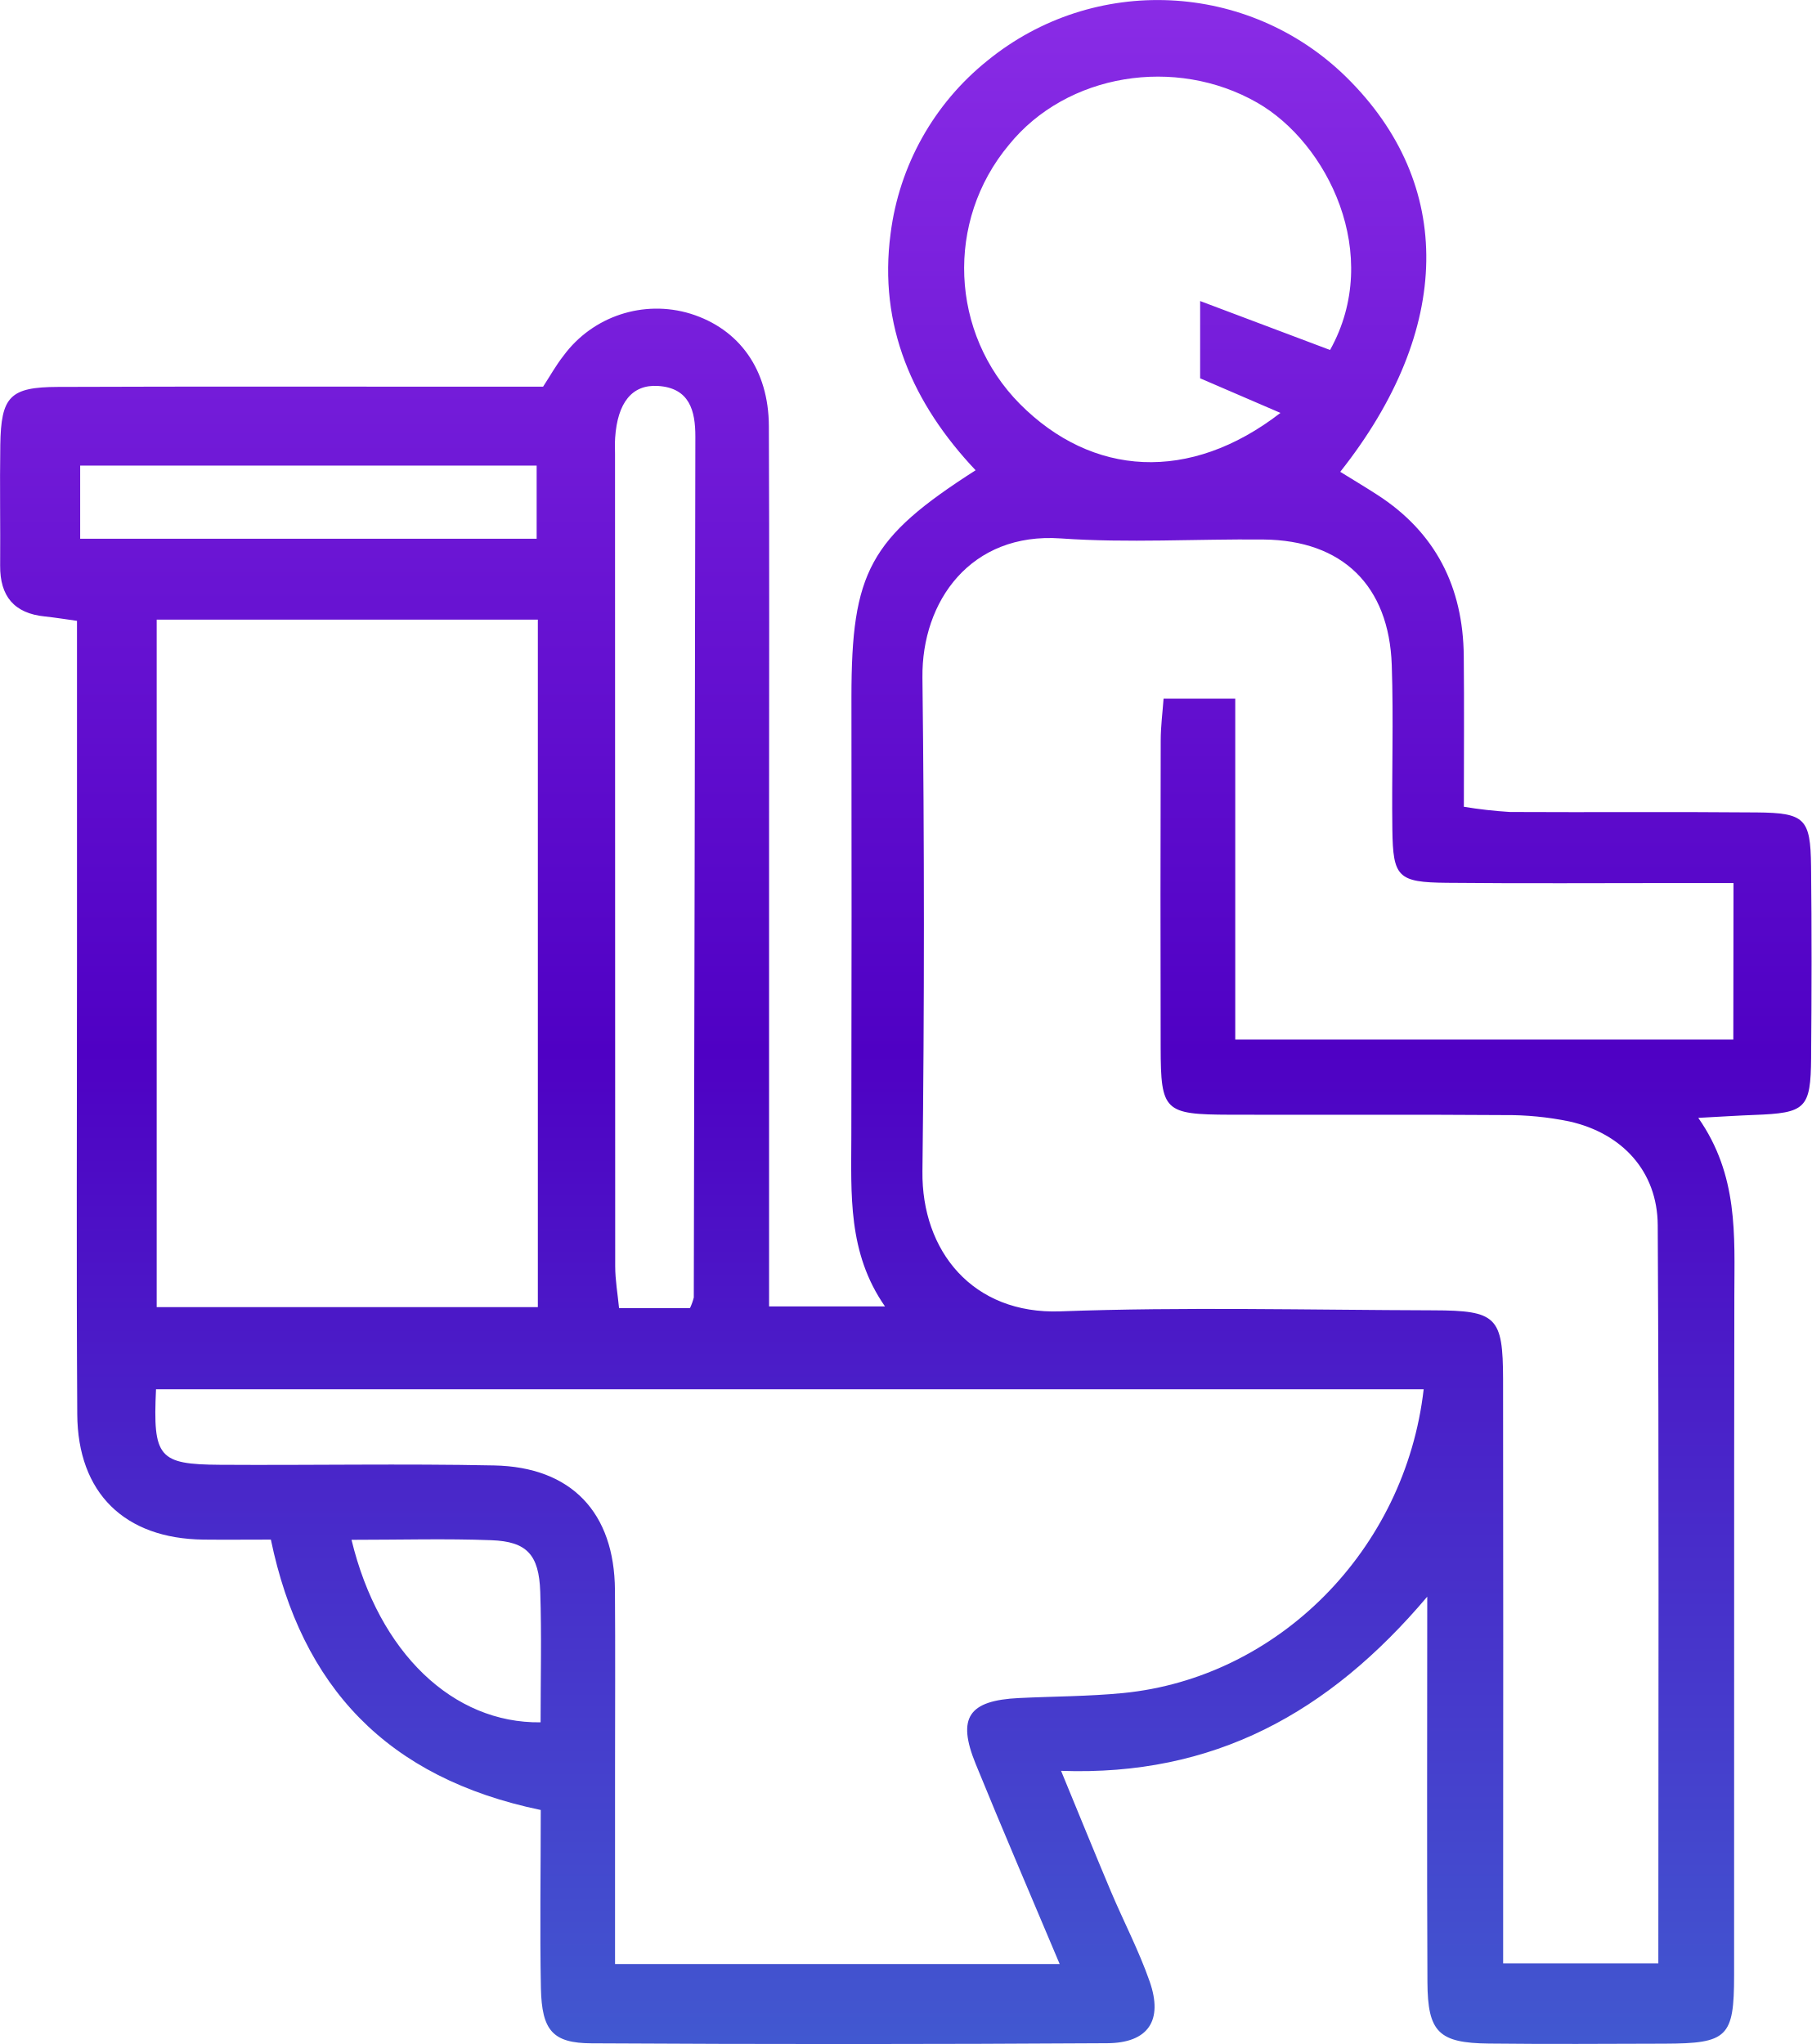
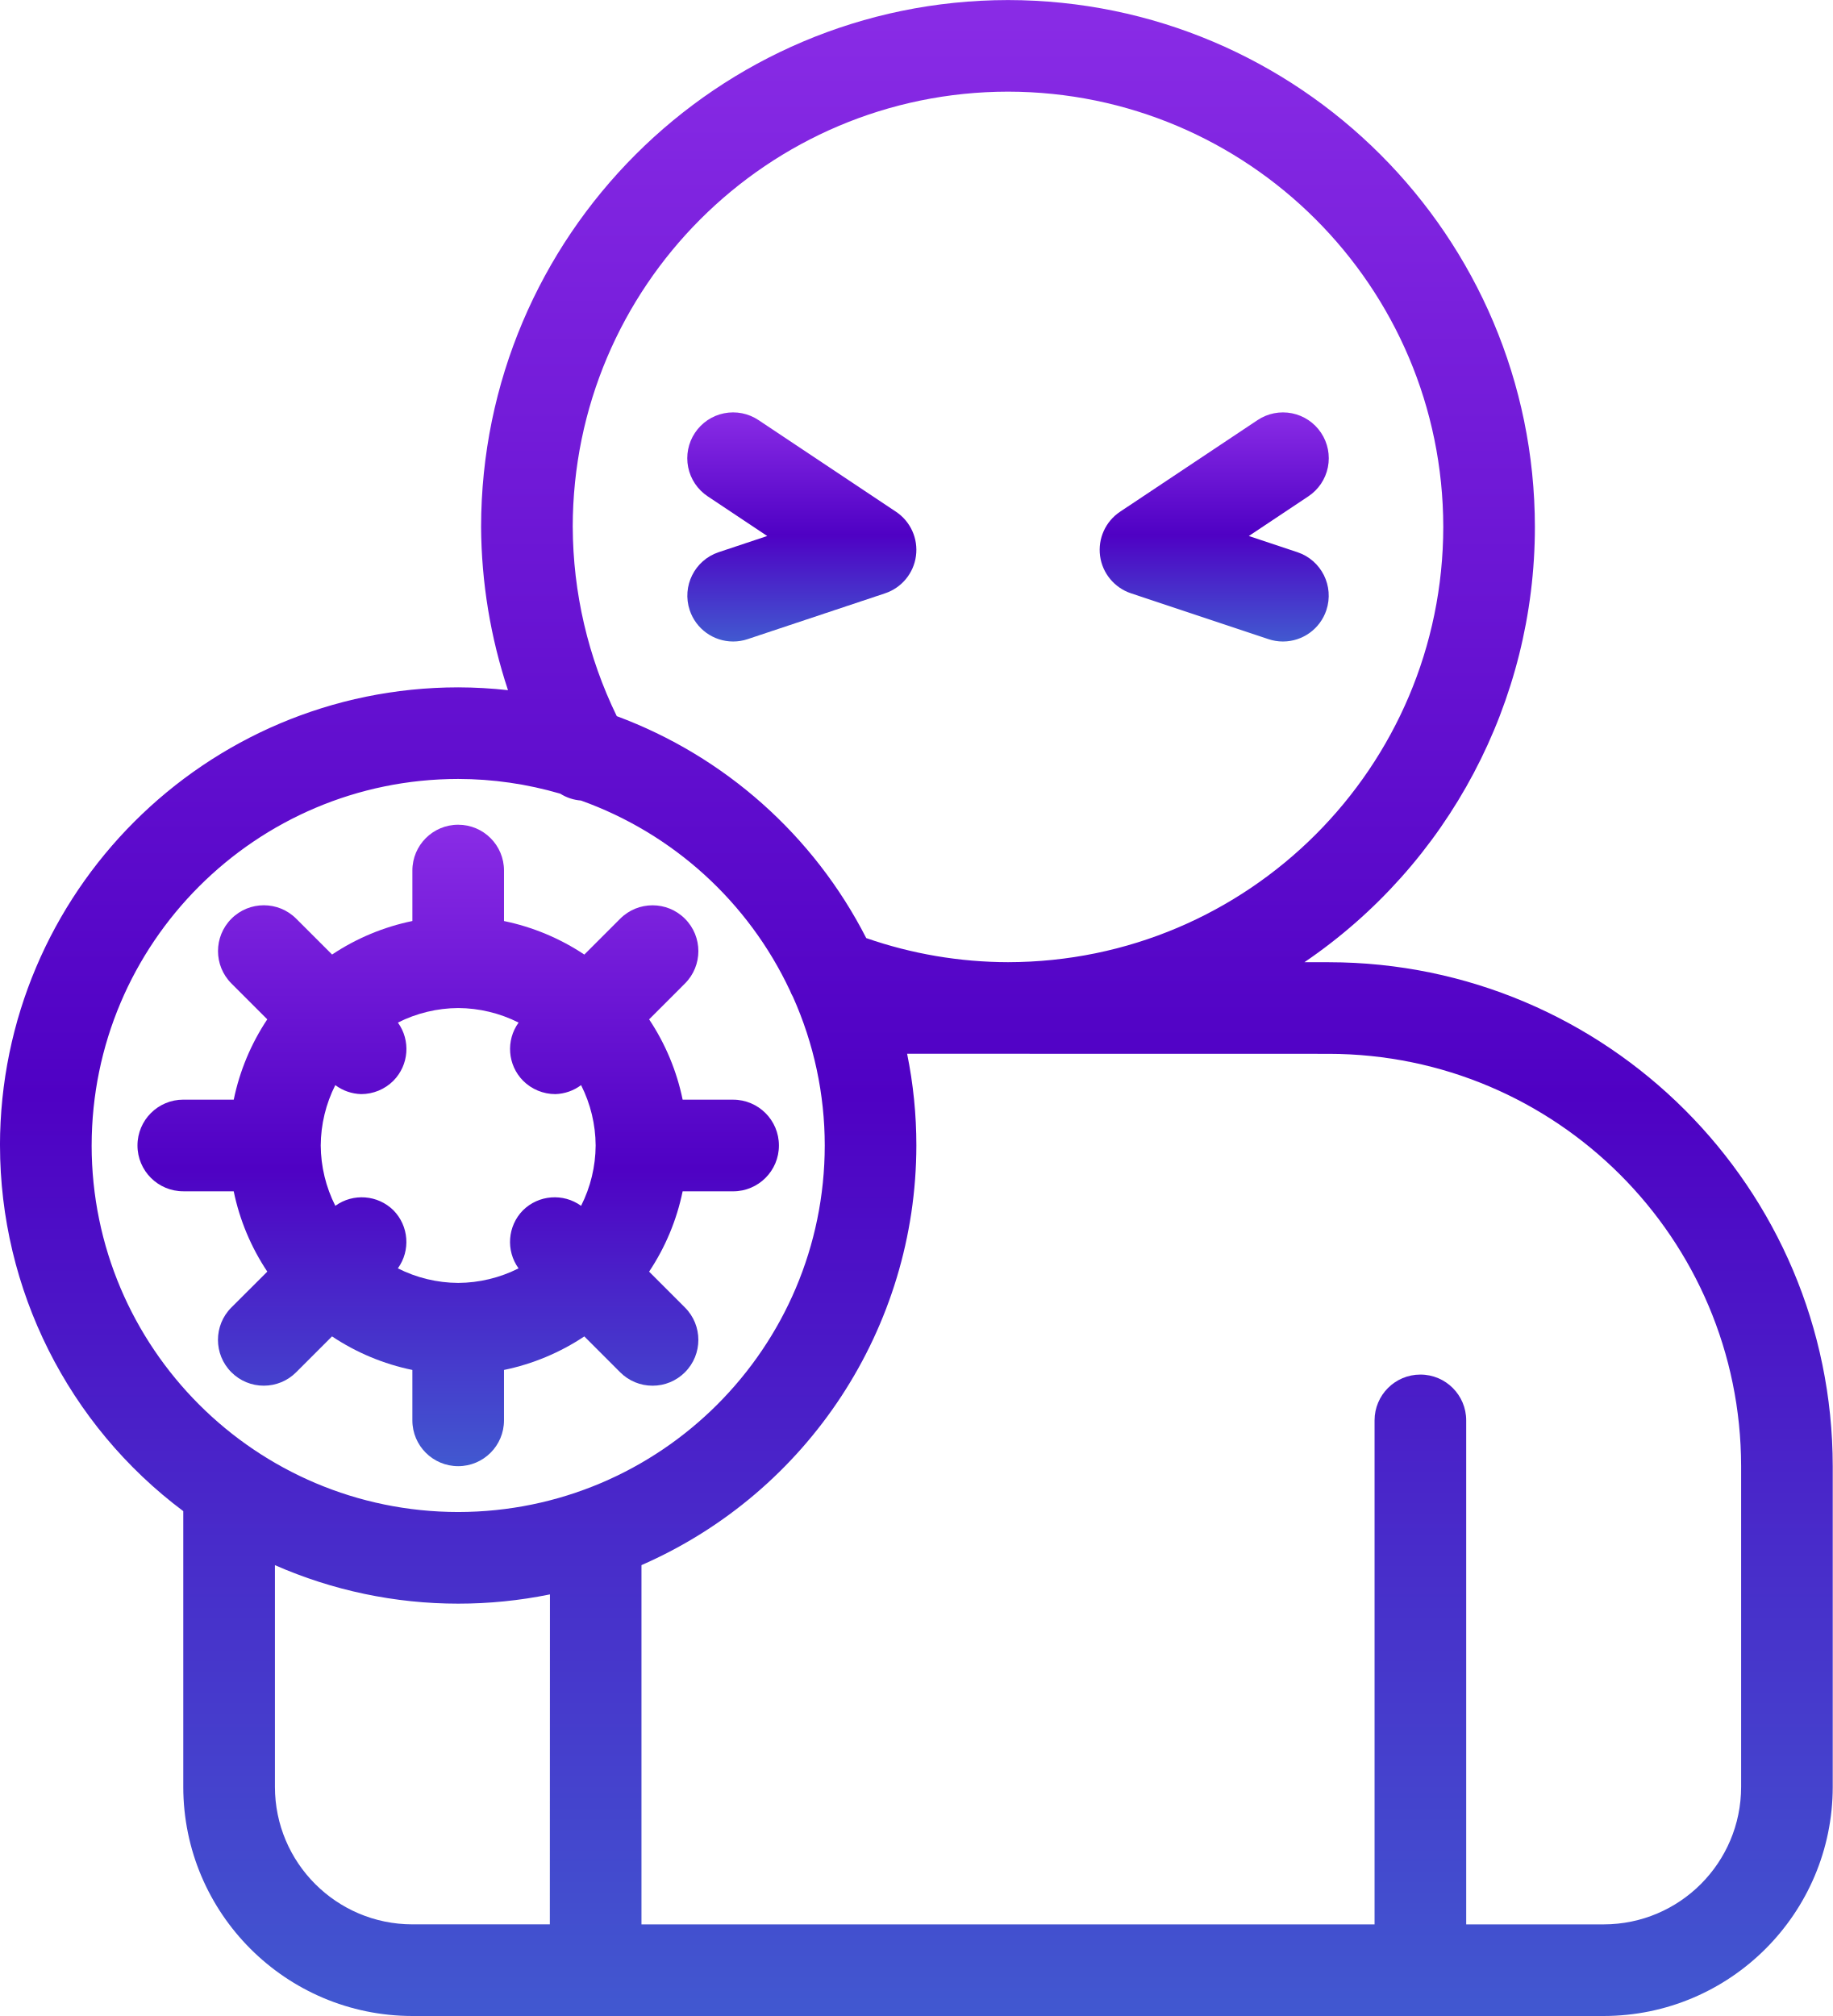
- <svg xmlns="http://www.w3.org/2000/svg" width="177.235" height="200" viewBox="0 0 177.235 200">
+ <svg xmlns="http://www.w3.org/2000/svg" width="181.814" height="200" viewBox="0 0 181.814 200">
  <defs>
    <linearGradient id="linear-gradient" x1="0.5" x2="0.5" y2="1" gradientUnits="objectBoundingBox">
      <stop offset="0" stop-color="#8a2ce6" />
-       <stop offset="0.515" stop-color="#4f01c4" />
+       <stop offset="0.535" stop-color="#4f01c4" />
+       <stop offset="1" stop-color="#4159d0" />
+     </linearGradient>
+     <linearGradient id="linear-gradient-3" x1="0.5" x2="0.5" y2="1" gradientUnits="objectBoundingBox">
+       <stop offset="0" stop-color="#8a2ce6" />
+       <stop offset="0.544" stop-color="#4f01c4" />
      <stop offset="1" stop-color="#4159d0" />
    </linearGradient>
  </defs>
-   <g id="Diarréia" transform="translate(-0.003 -0.004)">
-     <path id="Caminho_65" data-name="Caminho 65" d="M1495.63,167.956c-15.053-3.127-23.409-12.047-26.405-26.457-2.357,0-4.48.023-6.6,0-7.7-.093-12.3-4.543-12.343-12.284-.089-14.666-.026-29.332-.026-44V51.6c-1.174-.161-2.148-.324-3.132-.426-3.018-.3-4.41-1.984-4.386-4.985.031-3.935-.046-7.871.015-11.8.073-4.738.933-5.662,5.643-5.678,13.772-.052,27.543-.021,41.315-.021h6.146c.662-1.013,1.254-2.084,2-3.032a11.315,11.315,0,0,1,12.421-4.11c4.774,1.486,7.649,5.473,7.669,11,.057,12.7.021,25.4.021,38.1v48.035h11.341c-3.665-5.253-3.3-11.005-3.293-16.717q.041-21.464.01-42.925c0-12.236,1.784-15.541,12.149-22.175-6.146-6.507-9.523-14.149-8.317-23.167a25.84,25.84,0,0,1,9.457-16.9,26.354,26.354,0,0,1,35.147,1.62c10.6,10.447,10.415,24.667-.613,38.6,1.215.756,2.423,1.473,3.6,2.234,5.741,3.693,8.418,9.052,8.485,15.782.049,4.8.01,9.6.01,14.759a44.41,44.41,0,0,0,4.5.509c8.049.044,16.094-.028,24.146.044,4.717.042,5.266.6,5.322,5.236.072,6.259.059,12.519.005,18.778-.042,4.979-.523,5.4-5.582,5.587-1.55.057-3.1.161-5.457.286,3.941,5.628,3.537,11.519,3.528,17.375-.039,22.178-.005,44.357-.023,66.534-.005,6.059-.64,6.658-6.816,6.678-5.725.018-11.449.052-17.174-.011-4.9-.055-5.99-1.1-6.014-6.016-.059-12.153-.018-24.3-.018-37.712-9.635,11.4-20.9,17.577-35.825,17.044,1.779,4.314,3.3,8.062,4.87,11.787,1.247,2.953,2.749,5.813,3.8,8.831,1.327,3.805-.135,6.009-4.162,6.033q-25.219.156-50.441.01c-3.8-.018-4.868-1.246-4.958-5.388C1495.532,179.689,1495.63,173.985,1495.63,167.956Zm116.694-90.7h-5.508c-7.514,0-15.029.052-22.543-.023-4.781-.046-5.264-.54-5.326-5.21-.071-5.366.124-10.738-.058-16.1-.267-7.784-4.841-12.205-12.529-12.279-6.619-.067-13.267.359-19.852-.108-8.805-.619-13.625,6.133-13.536,13.629q.288,24.151,0,48.3c-.089,7.786,4.907,14.015,13.5,13.7,12.151-.446,24.329-.133,36.495-.1,6.187.015,6.8.642,6.813,6.745q.028,25.765.007,51.526v5.629h15.183c0-24.321.073-48.281-.059-72.23-.029-5.258-3.467-8.992-8.65-10.153a30.251,30.251,0,0,0-6.373-.621c-8.945-.067-17.892-.008-26.837-.036-6.424-.021-6.757-.343-6.772-6.567q-.036-15.026.005-30.057c0-1.374.184-2.746.28-4.086h7.013V92.571h48.729Zm-30.307,49.531H1457.988c-.309,6.67.242,7.353,6.252,7.392,8.941.057,17.885-.119,26.822.063,7.581.151,11.773,4.616,11.826,12.185.044,5.9.01,11.8.01,17.7v18.9h43.5c-2.87-6.821-5.608-13.177-8.221-19.588-1.844-4.527-.688-6.2,4.245-6.438,3.389-.166,6.8-.157,10.167-.486,15.166-1.484,27.619-13.978,29.423-29.733ZM1458.054,51.482v67.271h37.291V51.482Zm109.939-20.229-7.852-3.384V20.308c4.7,1.769,8.72,3.286,12.712,4.79,5.2-9.335-.255-20.27-7.129-24.2-7.993-4.572-18.629-2.866-24.286,4.123a18.859,18.859,0,0,0,1.061,25.351c7.082,7.124,16.609,7.751,25.5.883Zm-57.765,87.6a5.773,5.773,0,0,0,.374-1.041q.091-42.124.153-84.259c0-2.468-.54-4.746-3.667-4.937-2.52-.153-3.949,1.62-4.182,5.083-.036.535-.01,1.073-.01,1.608q0,39.721.017,79.443c0,1.357.243,2.716.377,4.1Zm-15-75.283V36.411h-44.66V43.57Zm-18.114,97.945c2.681,11.1,9.961,17.979,18.5,17.863,0-4.249.108-8.514-.034-12.771-.124-3.637-1.309-4.918-4.783-5.049-4.437-.167-8.876-.038-13.683-.038Z" transform="translate(-1442.721 9.151)" fill="url(#linear-gradient)" />
+   <g id="chiado_no_peito" data-name="chiado no peito" transform="translate(-17.466 -15.529)">
+     <g id="Chiado_no_peito-2" data-name="Chiado no peito" transform="translate(17.466 15.533)">
+       <path id="Caminho_5" data-name="Caminho 5" d="M851.211-129.433l13.636,4.546a4.516,4.516,0,0,0,1.438.236,4.545,4.545,0,0,0,4.31-3.109,4.547,4.547,0,0,0-2.872-5.752l-4.82-1.606,5.907-3.936a4.54,4.54,0,0,0,1.937-2.89,4.54,4.54,0,0,0-.677-3.412,4.539,4.539,0,0,0-2.89-1.937,4.539,4.539,0,0,0-3.412.677l-13.638,9.089a4.55,4.55,0,0,0-1.984,4.385,4.545,4.545,0,0,0,3.065,3.708Z" transform="translate(-739.015 188.289)" fill="url(#linear-gradient)" />
+       <path id="Caminho_6" data-name="Caminho 6" d="M846.953-133.142a4.546,4.546,0,0,0-1.984-4.385l-13.635-9.089a4.539,4.539,0,0,0-3.413-.678,4.539,4.539,0,0,0-2.891,1.938,4.541,4.541,0,0,0-.676,3.413,4.541,4.541,0,0,0,1.938,2.889l5.907,3.936-4.82,1.606a4.549,4.549,0,0,0-2.872,5.752,4.546,4.546,0,0,0,4.31,3.109,4.507,4.507,0,0,0,1.438-.236l13.636-4.546a4.542,4.542,0,0,0,3.062-3.708Z" transform="translate(-756.086 188.289)" fill="url(#linear-gradient)" />
+       <path id="Caminho_7" data-name="Caminho 7" d="M784.536-57.585a45.364,45.364,0,0,0,18.181,36.276V6.049a22.754,22.754,0,0,0,22.727,22.727H943.625A22.754,22.754,0,0,0,966.35,6.049V-25.766a50.054,50.054,0,0,0-50-50h-2.41a52.245,52.245,0,0,0,22.863-43.181,52.329,52.329,0,0,0-52.27-52.272,52.331,52.331,0,0,0-52.272,52.272,52.369,52.369,0,0,0,2.67,16.193,45.718,45.718,0,0,0-4.943-.281,45.507,45.507,0,0,0-45.455,45.454Zm9.091,0A36.4,36.4,0,0,1,829.99-93.948a36.228,36.228,0,0,1,10.126,1.462,4.456,4.456,0,0,0,2.053.68,36.5,36.5,0,0,1,20.736,18.861,4.443,4.443,0,0,0,.293.611,36.1,36.1,0,0,1,3.157,14.749,36.405,36.405,0,0,1-36.363,36.363,36.4,36.4,0,0,1-36.366-36.364ZM811.81,6.049v-22a45.158,45.158,0,0,0,18.182,3.82,45.447,45.447,0,0,0,9.1-.919l-.01,32.734H825.445A13.647,13.647,0,0,1,811.81,6.049ZM916.352-66.677a40.956,40.956,0,0,1,40.909,40.911V6.049a13.647,13.647,0,0,1-13.636,13.638H929.988v-50a4.543,4.543,0,0,0-4.545-4.544,4.543,4.543,0,0,0-4.545,4.544v50H848.172v-35.64a45.5,45.5,0,0,0,27.271-41.632,45.468,45.468,0,0,0-.918-9.1Zm-75-52.274a43.23,43.23,0,0,1,43.181-43.181,43.231,43.231,0,0,1,43.181,43.181A43.231,43.231,0,0,1,884.536-75.77,43.058,43.058,0,0,1,870.47-78.16a45.641,45.641,0,0,0-24.748-22.017,43.2,43.2,0,0,1-4.368-18.775Z" transform="translate(-784.536 171.22)" fill="url(#linear-gradient-3)" />
+       <path id="Caminho_8" data-name="Caminho 8" d="M805.365-79.212,801.8-75.655a4.544,4.544,0,0,0,0,6.428,4.53,4.53,0,0,0,3.214,1.332,4.529,4.529,0,0,0,3.212-1.332l3.558-3.558a22.573,22.573,0,0,0,7.97,3.329v5a4.544,4.544,0,0,0,4.546,4.546,4.544,4.544,0,0,0,4.544-4.546v-5a22.6,22.6,0,0,0,7.968-3.327l3.556,3.558a4.53,4.53,0,0,0,3.214,1.332,4.528,4.528,0,0,0,3.212-1.332,4.544,4.544,0,0,0,0-6.428l-3.554-3.556a22.563,22.563,0,0,0,3.326-7.968h5.006a4.544,4.544,0,0,0,4.546-4.546,4.544,4.544,0,0,0-4.546-4.546h-5.005a22.565,22.565,0,0,0-3.326-7.968l3.554-3.556a4.544,4.544,0,0,0,0-6.428,4.542,4.542,0,0,0-6.426,0l-3.556,3.556a22.593,22.593,0,0,0-7.968-3.326V-119a4.544,4.544,0,0,0-4.544-4.546A4.544,4.544,0,0,0,819.755-119v5.006a22.569,22.569,0,0,0-7.966,3.326l-3.558-3.556a4.542,4.542,0,0,0-6.426,0,4.544,4.544,0,0,0,0,6.428l3.556,3.556a22.564,22.564,0,0,0-3.327,7.968h-5.005a4.545,4.545,0,0,0-4.545,4.546,4.545,4.545,0,0,0,4.546,4.546h5a22.565,22.565,0,0,0,3.331,7.966Zm9.3-17.609a4.529,4.529,0,0,0,3.214-1.332,4.481,4.481,0,0,0,.44-5.764,13.484,13.484,0,0,1,5.987-1.444,13.477,13.477,0,0,1,5.986,1.444,4.481,4.481,0,0,0,.44,5.764,4.532,4.532,0,0,0,3.214,1.332,4.5,4.5,0,0,0,2.546-.891,13.462,13.462,0,0,1,1.445,5.987,13.455,13.455,0,0,1-1.445,5.986,4.481,4.481,0,0,0-5.764.442,4.481,4.481,0,0,0-.44,5.762,13.461,13.461,0,0,1-5.986,1.445,13.462,13.462,0,0,1-5.987-1.445,4.481,4.481,0,0,0-.44-5.762,4.481,4.481,0,0,0-5.764-.442,13.477,13.477,0,0,1-1.448-5.987,13.485,13.485,0,0,1,1.445-5.987,4.5,4.5,0,0,0,2.553.891Z" transform="translate(-778.846 205.36)" fill="url(#linear-gradient)" />
+     </g>
  </g>
</svg>
